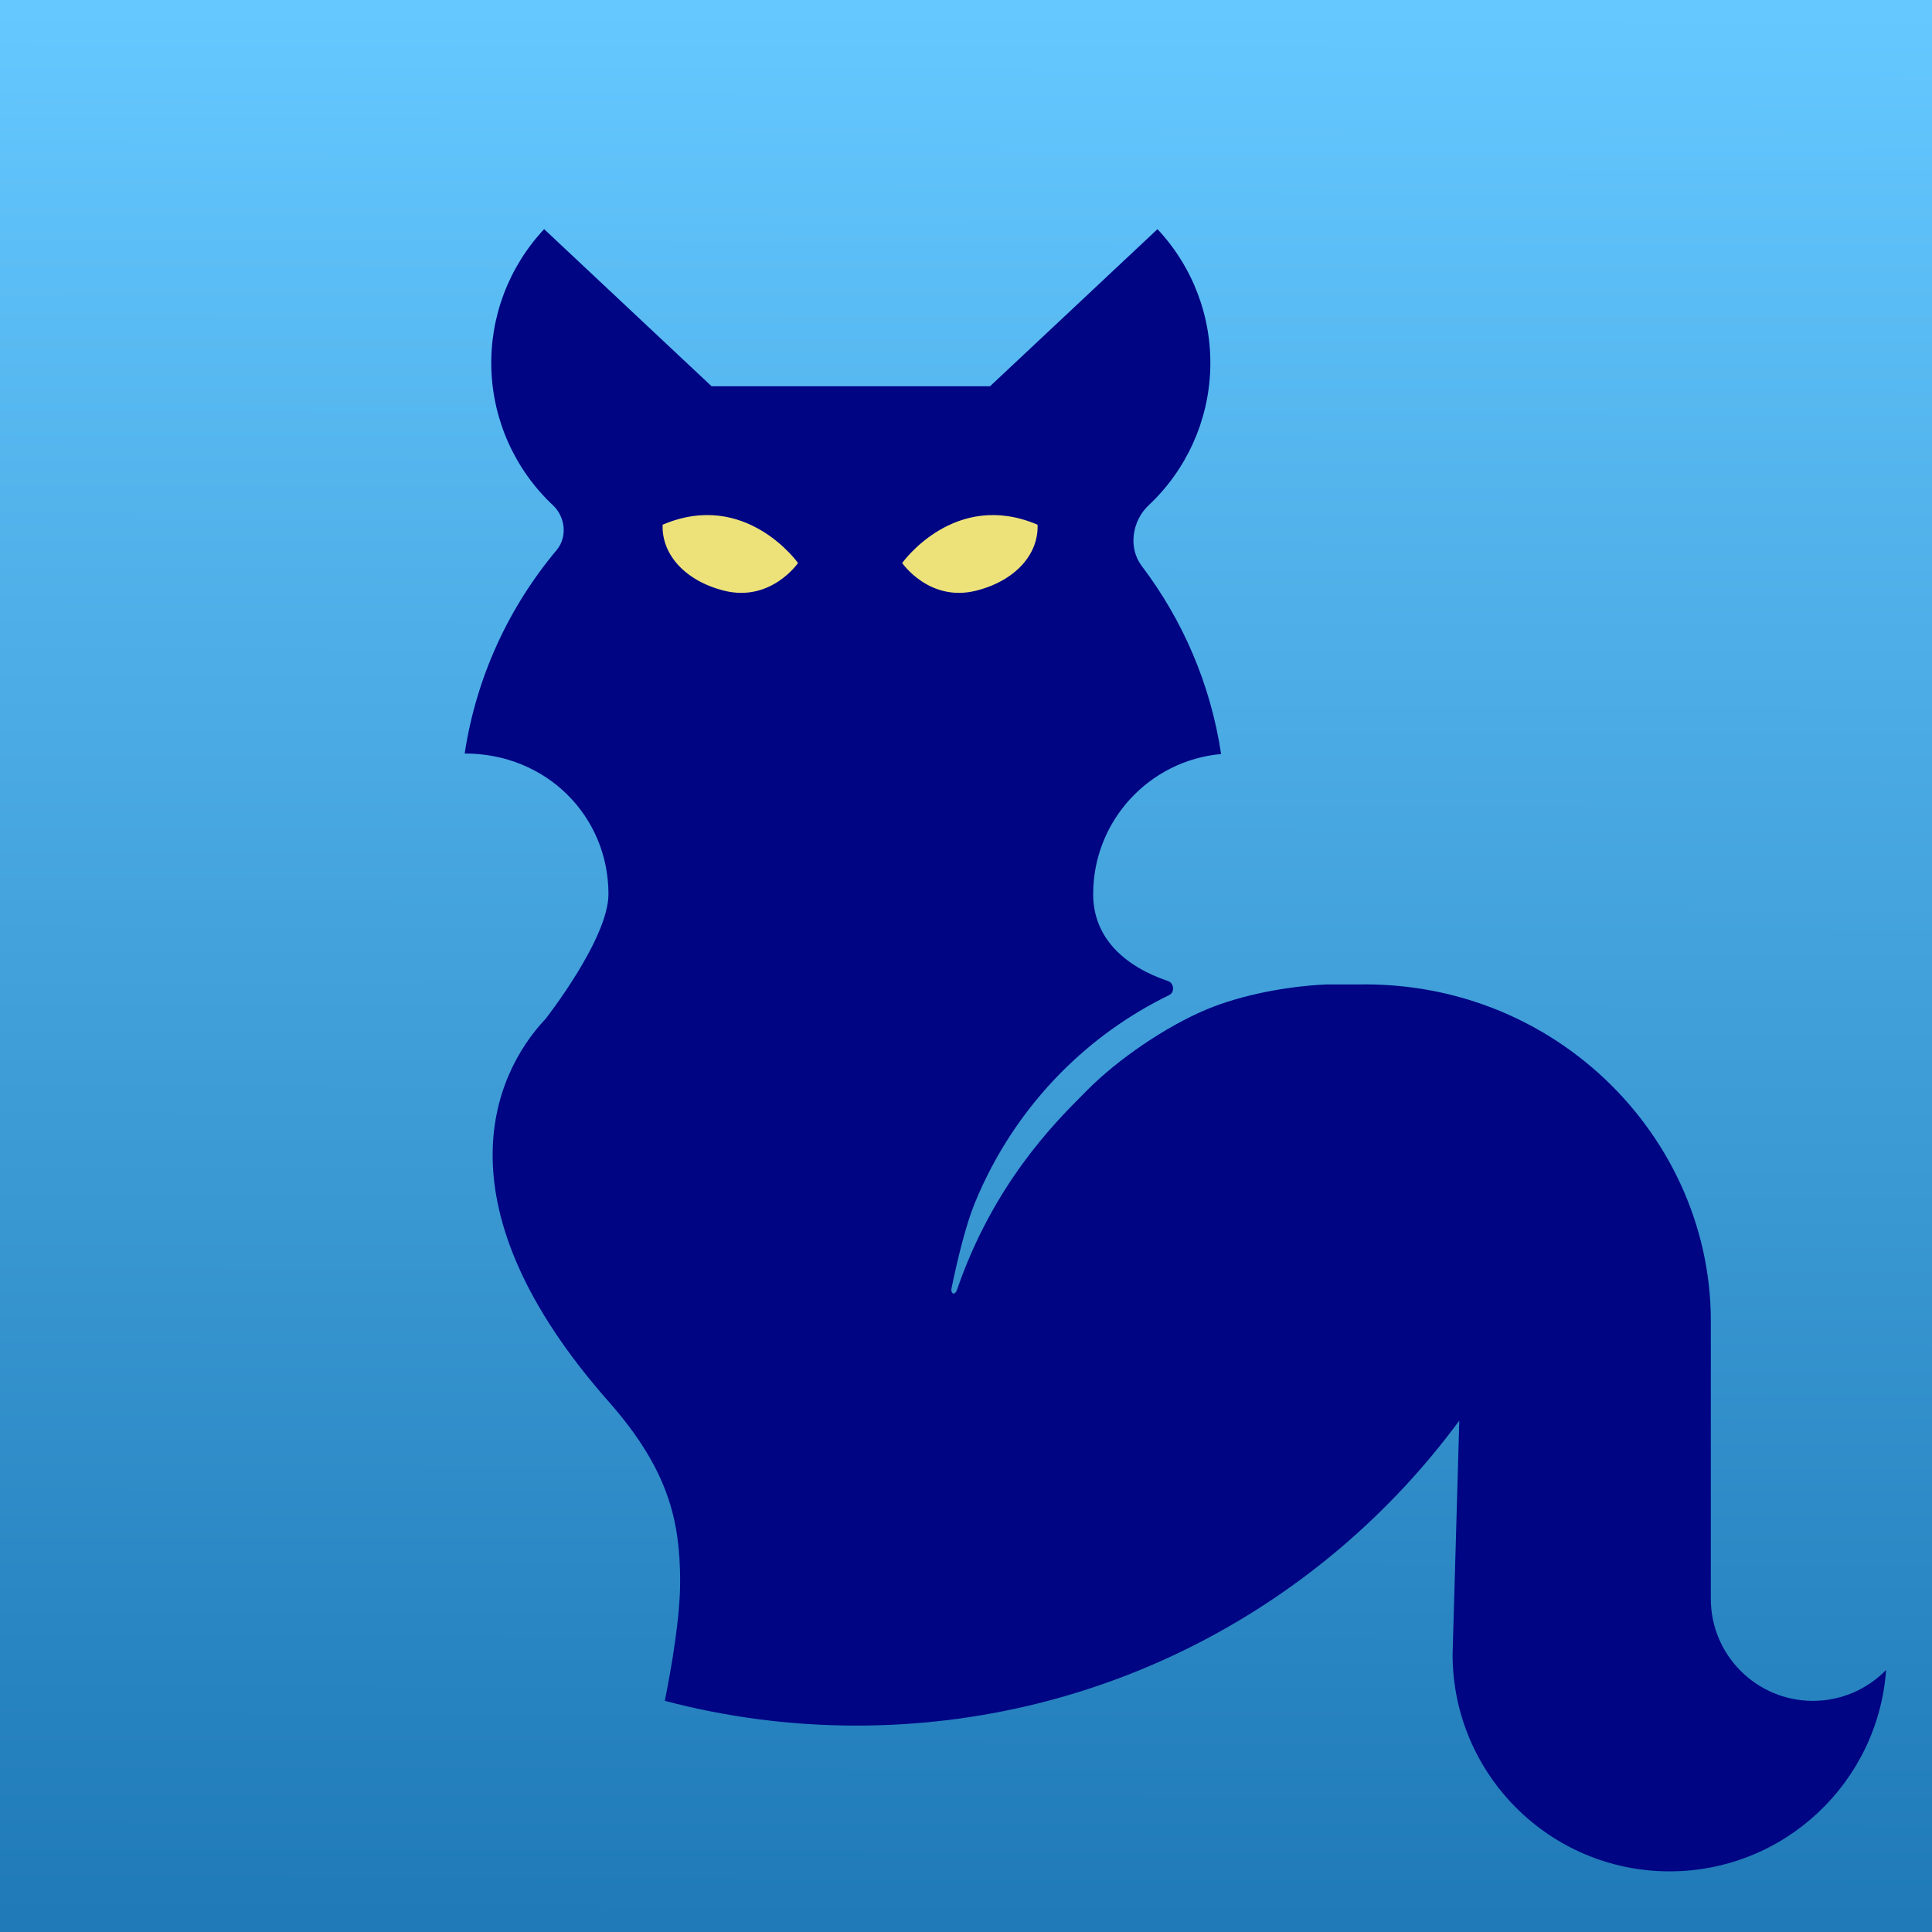
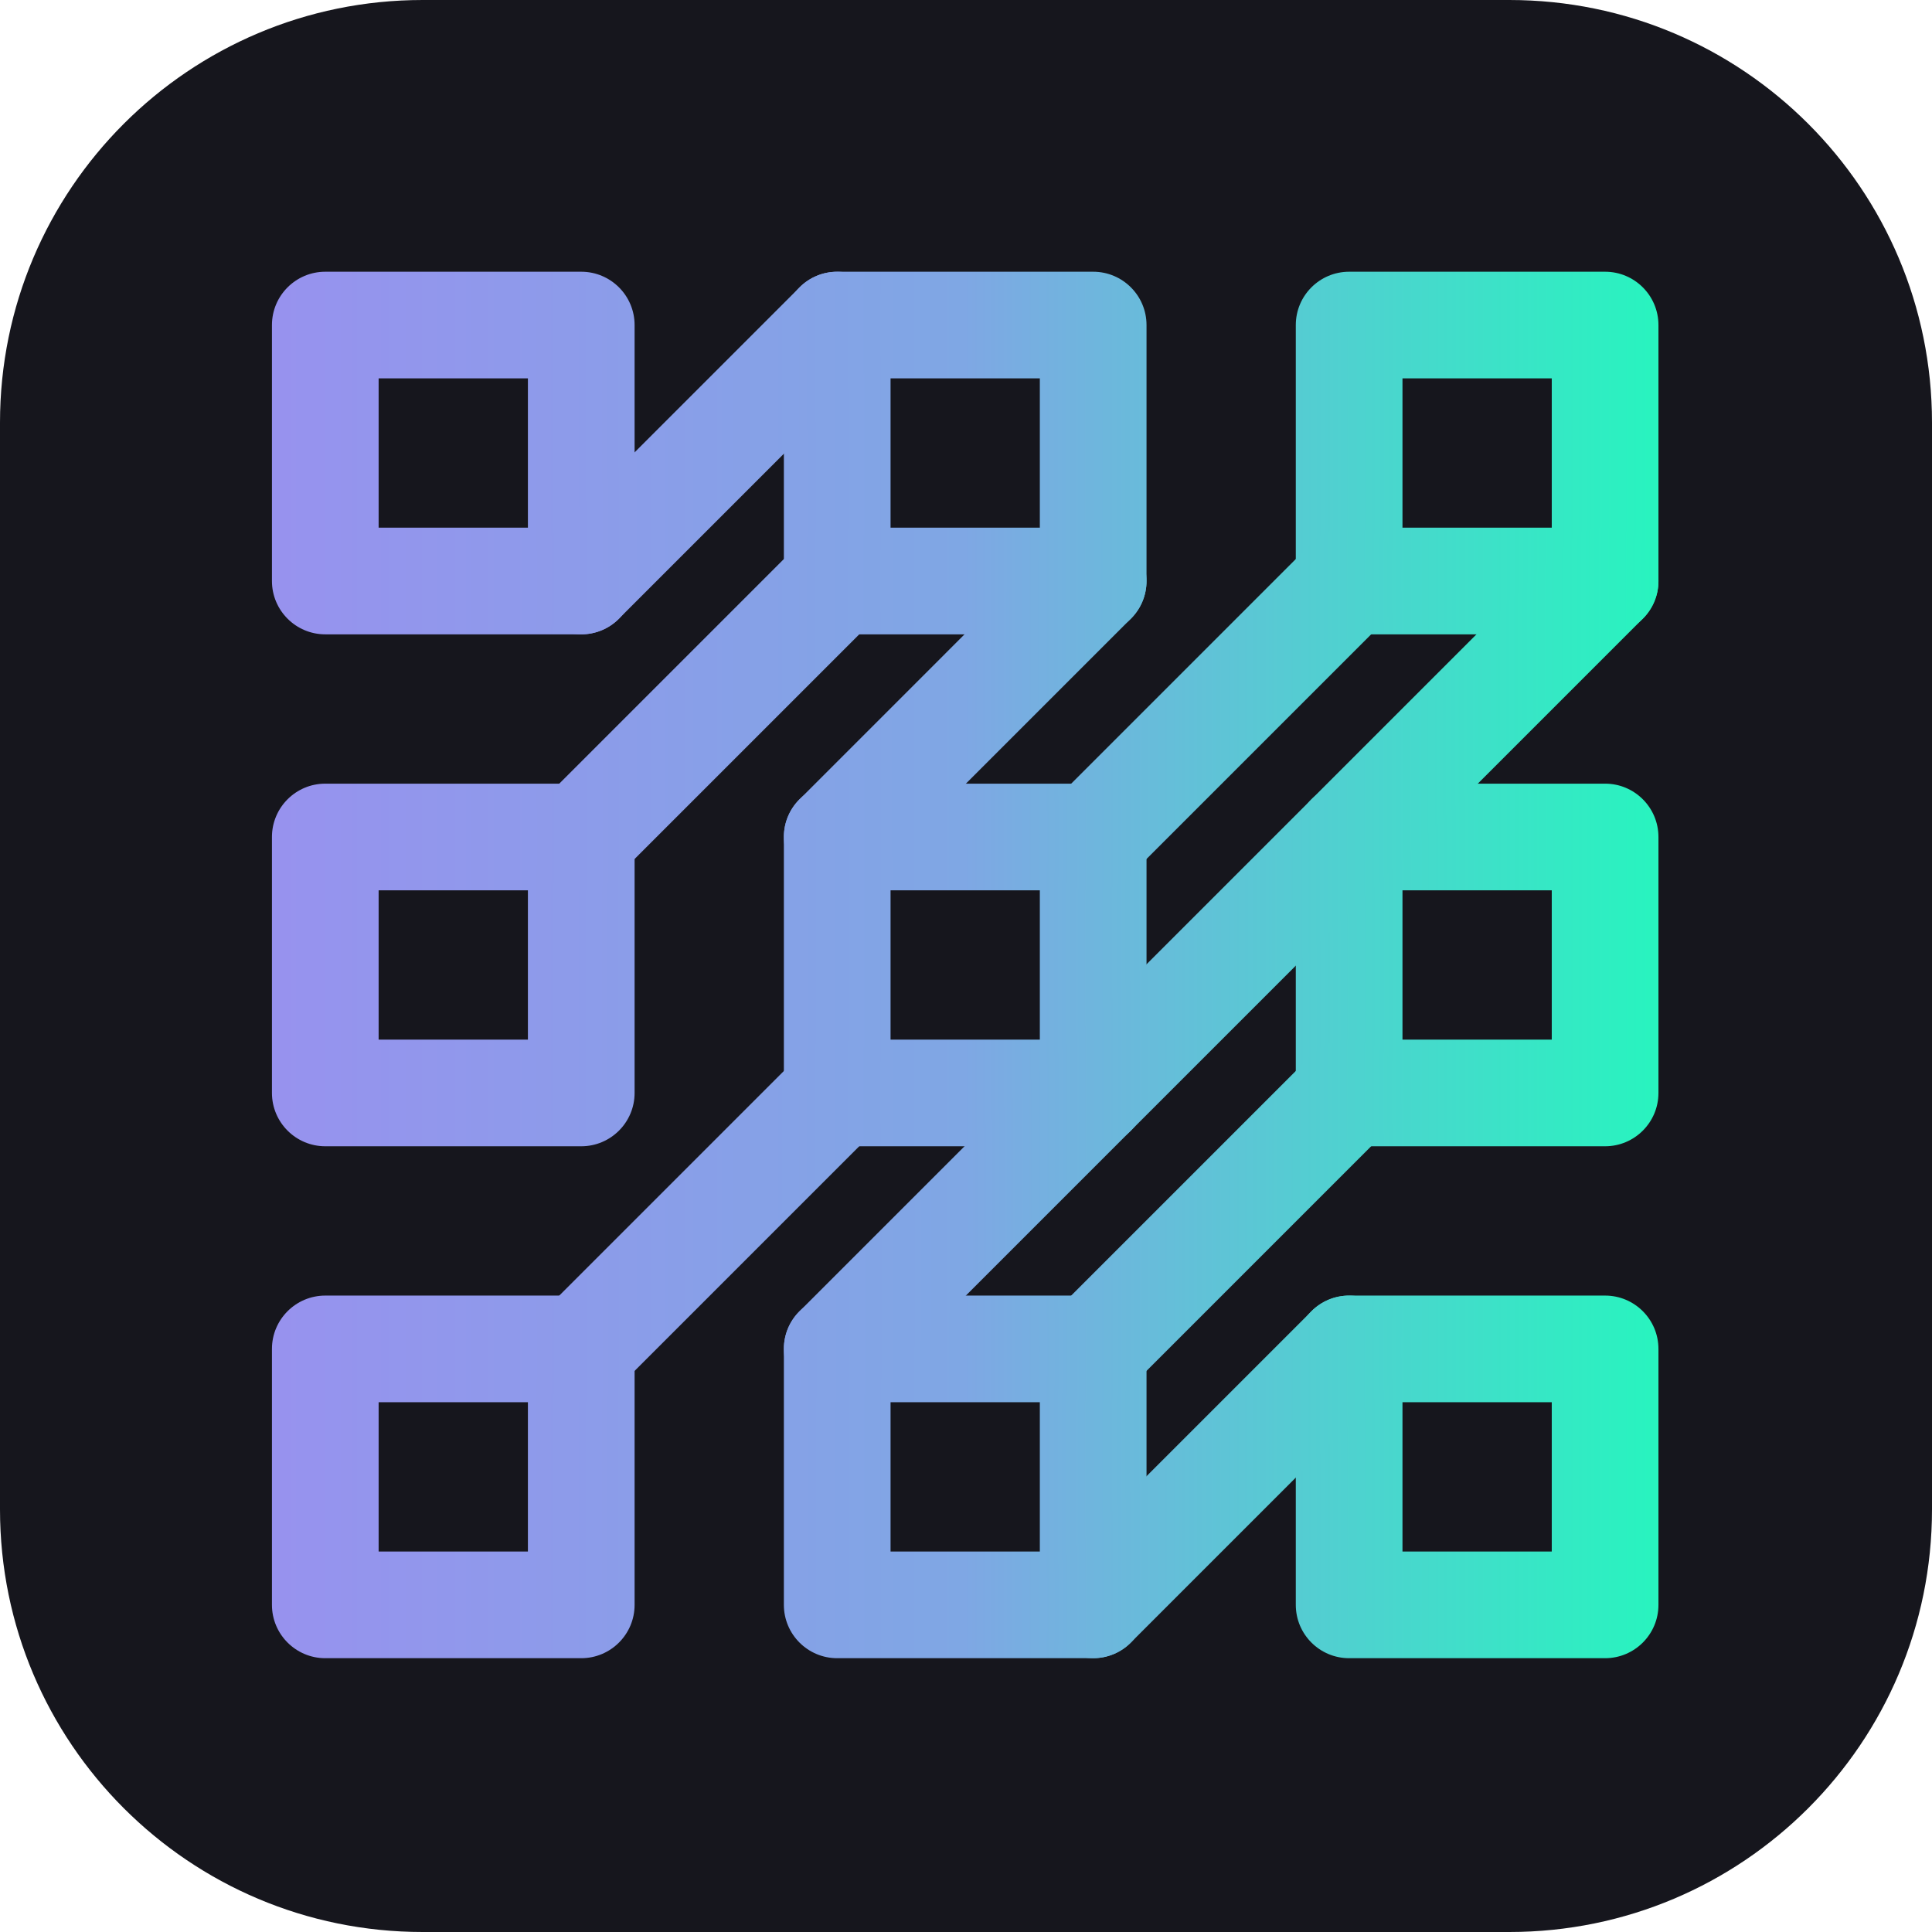
<svg xmlns="http://www.w3.org/2000/svg" width="512" height="512" viewBox="0 0 512 512">
-   <defs>
-     <linearGradient id="g" x1="243.064" y1="508.714" x2="243.966" y2="2.464" gradientUnits="userSpaceOnUse">
-       <stop offset="0" stop-color="#1f7ab7" />
-       <stop offset="1" stop-color="#65c8ff" />
-     </linearGradient>
-   </defs>
-   <rect width="512" height="512" fill="url(#g)" />
-   <rect fill="#ede27a" width="125.577" height="39.661" x="164.966" y="121.892" />
-   <path fill-rule="evenodd" fill="#000584" d="M 262.374,102.358 H 188.573 L 144.205,60.726 c -9.394,10.011 -14.426,23.345 -13.99,37.066 0.437,13.722 6.306,26.708 16.318,36.102 3.305,3.102 3.885,8.417 0.974,11.89 -12.626,15.063 -21.282,33.565 -24.359,53.899 21.757,0 38.1,16.677 38.1,37.261 0,11.847 -16.66,33.058 -16.66,33.058 -14.372,15.212 -28.572,50.082 16.66,101.374 15.967,18.105 18.936,31.644 18.995,47.524 0.035,9.541 -2.242,22.785 -4.065,31.837 16.209,4.281 33.232,6.562 50.787,6.562 65.547,0 123.665,-31.804 159.765,-80.823 l -1.779,61.936 c 0,31.765 25.751,57.514 57.514,57.514 30.372,0 55.245,-23.541 57.369,-53.371 -4.916,5.05 -11.788,8.187 -19.392,8.187 -14.944,0 -27.059,-12.113 -27.059,-27.057 v -73.665 c 0,-25.361 -11.3,-49.043 -29.742,-65.614 -9.27,-8.33 -20.348,-14.865 -32.699,-18.912 -9.608,-3.147 -19.988,-4.791 -30.892,-4.604 h -8.415 c -10.237,0.432 -22.492,2.683 -31.975,6.66 -10.605,4.447 -23.405,13.132 -31.52,21.35 -0.373,0.377 -0.776,0.78 -1.207,1.213 -7.526,7.55 -23.74,23.818 -33.299,51.658 -0.6,1.748 -1.759,1.02 -1.478,-0.338 1.644,-7.949 3.796,-16.792 6.179,-22.614 5.273,-12.891 13.001,-24.6 22.746,-34.467 8.373,-8.479 18.097,-15.452 28.747,-20.633 1.536,-0.748 1.335,-3.183 -0.286,-3.73 -11.134,-3.764 -19.841,-11.154 -19.841,-23.042 0,-19.448 14.897,-35.418 33.903,-37.12 -2.78,-18.533 -10.195,-35.55 -21.026,-49.833 -3.657,-4.823 -2.576,-11.956 1.837,-16.098 10.011,-9.394 15.883,-22.38 16.318,-36.102 0.435,-13.722 -4.595,-27.055 -13.989,-37.066 z m -86.769,36.698 c -0.295,7.93 6.021,14.906 16.301,17.483 12.387,3.106 19.58,-7.334 19.58,-7.334 0,0 -13.871,-19.549 -35.881,-10.149 z m 83.062,17.483 c 10.28,-2.577 16.595,-9.553 16.301,-17.483 -22.009,-9.4 -35.88,10.149 -35.88,10.149 0,0 7.192,10.44 19.58,7.334 z" />
+   <rect width="512" height="512" rx="112" fill="#16161d" />
+   <svg x="72" y="72" width="368" height="368" viewBox="0 0 160 160" style="fill-rule:evenodd;clip-rule:evenodd;stroke-linejoin:round;stroke-miterlimit:2">
+     <g transform="matrix(1,0,0,1,-5632.71,-2395.7)">
+       <g transform="matrix(1.46353,0,0,2.94925,-16423.4,-2364.82)">
+         <g transform="matrix(2.01516,0,0,1,7358.66,899.808)">
+           <g transform="matrix(0.2,0,0,0.2,3043.2,563.223)">
+             <path d="M3989.42,766L3989.42,816C3989.42,821.753 3984.75,826.417 3979,826.417L3929,826.417C3923.25,826.417 3918.58,821.753 3918.58,816L3918.58,766C3918.58,760.247 3923.25,755.583 3929,755.583L3979,755.583C3984.75,755.583 3989.42,760.247 3989.42,766ZM3968.58,776.417L3939.42,776.417L3939.42,805.583L3968.58,805.583L3968.58,776.417Z" style="fill:url(#_Linear1);" />
+           </g>
+           <g transform="matrix(0.2,0,0,0.2,3063.2,563.223)">
+             <path d="M3989.42,766L3989.42,816C3989.42,821.753 3984.75,826.417 3979,826.417L3929,826.417C3923.25,826.417 3918.58,821.753 3918.58,816L3918.58,766C3918.58,760.247 3923.25,755.583 3929,755.583L3979,755.583C3984.75,755.583 3989.42,760.247 3989.42,766ZM3968.58,776.417L3939.42,776.417L3939.42,805.583L3968.58,805.583L3968.58,776.417Z" style="fill:url(#_Linear2);" />
+           </g>
+           <g transform="matrix(0.2,0,0,0.2,3083.2,563.223)">
+             <path d="M3989.42,766L3989.42,816C3989.42,821.753 3984.75,826.417 3979,826.417L3929,826.417C3923.25,826.417 3918.58,821.753 3918.58,816L3918.58,766C3918.58,760.247 3923.25,755.583 3929,755.583L3979,755.583C3984.75,755.583 3989.42,760.247 3989.42,766ZM3968.58,776.417L3939.42,776.417L3939.42,805.583L3968.58,805.583L3968.58,776.417Z" style="fill:url(#_Linear3);" />
+           </g>
+           <g transform="matrix(0.2,0,0,0.2,3043.2,583.223)">
+             <path d="M3989.42,766L3989.42,816C3989.42,821.753 3984.75,826.417 3979,826.417L3929,826.417C3923.25,826.417 3918.58,821.753 3918.58,816L3918.58,766C3918.58,760.247 3923.25,755.583 3929,755.583L3979,755.583C3984.75,755.583 3989.42,760.247 3989.42,766ZM3968.58,776.417L3939.42,776.417L3939.42,805.583L3968.58,805.583L3968.58,776.417Z" style="fill:url(#_Linear4);" />
+           </g>
+           <g transform="matrix(0.2,0,0,0.2,3063.2,583.223)">
+             <path d="M3989.42,766L3989.42,816C3989.42,821.753 3984.75,826.417 3979,826.417L3929,826.417C3923.25,826.417 3918.58,821.753 3918.58,816L3918.58,766C3918.58,760.247 3923.25,755.583 3929,755.583L3979,755.583C3984.75,755.583 3989.42,760.247 3989.42,766ZM3968.58,776.417L3939.42,776.417L3939.42,805.583L3968.58,805.583L3968.58,776.417Z" style="fill:url(#_Linear5);" />
+           </g>
+           <g transform="matrix(0.2,0,0,0.2,3083.2,583.223)">
+             <path d="M3989.42,766L3989.42,816C3989.42,821.753 3984.75,826.417 3979,826.417L3929,826.417C3923.25,826.417 3918.58,821.753 3918.58,816L3918.58,766C3918.58,760.247 3923.25,755.583 3929,755.583L3979,755.583C3984.75,755.583 3989.42,760.247 3989.42,766ZM3968.58,776.417L3939.42,776.417L3939.42,805.583L3968.58,805.583L3968.58,776.417Z" style="fill:url(#_Linear6);" />
+           </g>
+           <g transform="matrix(0.2,0,0,0.2,3043.2,603.223)">
+             <path d="M3989.42,766L3989.42,816C3989.42,821.753 3984.75,826.417 3979,826.417L3929,826.417C3923.25,826.417 3918.58,821.753 3918.58,816L3918.58,766C3918.58,760.247 3923.25,755.583 3929,755.583L3979,755.583C3984.75,755.583 3989.42,760.247 3989.42,766ZM3968.58,776.417L3939.42,776.417L3939.42,805.583L3968.58,805.583L3968.58,776.417Z" style="fill:url(#_Linear7);" />
+           </g>
+           <g transform="matrix(0.2,0,0,0.2,3063.2,603.223)">
+             <path d="M3989.42,766L3989.42,816C3989.42,821.753 3984.75,826.417 3979,826.417L3929,826.417C3923.25,826.417 3918.58,821.753 3918.58,816L3918.58,766C3918.58,760.247 3923.25,755.583 3929,755.583L3979,755.583C3984.75,755.583 3989.42,760.247 3989.42,766ZM3968.58,776.417L3939.42,776.417L3939.42,805.583L3968.58,805.583L3968.58,776.417Z" style="fill:url(#_Linear8);" />
+           </g>
+           <g transform="matrix(0.2,0,0,0.2,3083.2,603.223)">
+             <path d="M3989.42,766L3989.42,816C3989.42,821.753 3984.75,826.417 3979,826.417L3929,826.417C3923.25,826.417 3918.58,821.753 3918.58,816L3918.58,766C3918.58,760.247 3923.25,755.583 3929,755.583L3979,755.583C3984.75,755.583 3989.42,760.247 3989.42,766ZM3968.58,776.417L3939.42,776.417L3939.42,805.583L3968.58,805.583L3968.58,776.417Z" style="fill:url(#_Linear9);" />
+           </g>
+           <g transform="matrix(1,0,0,1,0,0.423245)">
+             <path d="M3847.53,714.527C3848.34,713.714 3849.66,713.714 3850.47,714.527C3851.29,715.34 3851.29,716.66 3850.47,717.473L3840.47,727.473C3839.66,728.286 3838.34,728.286 3837.53,727.473C3836.71,726.66 3836.71,725.34 3837.53,724.527L3847.53,714.527Z" style="fill:url(#_Linear10);" />
+           </g>
+           <g transform="matrix(1,0,0,1,0,0.423245)">
+             <path d="M3847.53,724.527C3848.34,723.714 3849.66,723.714 3850.47,724.527C3851.29,725.34 3851.29,726.66 3850.47,727.473L3840.47,737.473C3839.66,738.286 3838.34,738.286 3837.53,737.473C3836.71,736.66 3836.71,735.34 3837.53,734.527L3847.53,724.527Z" style="fill:url(#_Linear11);" />
+           </g>
+           <g transform="matrix(1,0,0,1,0,0.423245)">
+             <path d="M3867.53,724.527C3868.34,723.714 3869.66,723.714 3870.47,724.527C3871.29,725.34 3871.29,726.66 3870.47,727.473L3860.47,737.473C3859.66,738.286 3858.34,738.286 3857.53,737.473C3856.71,736.66 3856.71,735.34 3857.53,734.527L3867.53,724.527Z" style="fill:url(#_Linear12);" />
+           </g>
+           <g transform="matrix(1,0,0,1,0,0.423245)">
+             <path d="M3857.53,724.527C3858.34,723.714 3859.66,723.714 3860.47,724.527C3861.29,725.34 3861.29,726.66 3860.47,727.473L3850.47,737.473C3849.66,738.286 3848.34,738.286 3847.53,737.473C3846.71,736.66 3846.71,735.34 3847.53,734.527L3857.53,724.527Z" style="fill:url(#_Linear13);" />
+           </g>
+           <g transform="matrix(1,0,0,1,0,0.423245)">
+             <path d="M3877.53,724.527C3878.34,723.714 3879.66,723.714 3880.47,724.527C3881.29,725.34 3881.29,726.66 3880.47,727.473L3850.47,757.473C3849.66,758.286 3848.34,758.286 3847.53,757.473C3846.71,756.66 3846.71,755.34 3847.53,754.527L3877.53,724.527Z" style="fill:url(#_Linear14);" />
+           </g>
+           <g transform="matrix(1,0,0,1,0,0.423245)">
+             <path d="M3867.53,744.527C3868.34,743.714 3869.66,743.714 3870.47,744.527C3871.29,745.34 3871.29,746.66 3870.47,747.473L3860.47,757.473C3859.66,758.286 3858.34,758.286 3857.53,757.473C3856.71,756.66 3856.71,755.34 3857.53,754.527L3867.53,744.527Z" style="fill:url(#_Linear15);" />
+           </g>
+           <g transform="matrix(1,0,0,1,0,0.423245)">
+             <path d="M3867.53,754.527C3868.34,753.714 3869.66,753.714 3870.47,754.527C3871.29,755.34 3871.29,756.66 3870.47,757.473L3860.47,767.473C3859.66,768.286 3858.34,768.286 3857.53,767.473C3856.71,766.66 3856.71,765.34 3857.53,764.527L3867.53,754.527Z" style="fill:url(#_Linear16);" />
+           </g>
+           <g transform="matrix(1,0,0,1,0,0.423245)">
+             <path d="M3847.53,744.527C3848.34,743.714 3849.66,743.714 3850.47,744.527C3851.29,745.34 3851.29,746.66 3850.47,747.473L3840.47,757.473C3839.66,758.286 3838.34,758.286 3837.53,757.473C3836.71,756.66 3836.71,755.34 3837.53,754.527L3847.53,744.527Z" style="fill:url(#_Linear17);" />
+           </g>
+         </g>
+       </g>
+     </g>
+     <defs>
+       <linearGradient id="_Linear1" x1="0" y1="0" x2="1" y2="0" gradientUnits="userSpaceOnUse" gradientTransform="matrix(320.121,0,0,320.121,3887.11,891)">
+         <stop offset="0" style="stop-color:rgb(157,141,241);stop-opacity:1" />
+         <stop offset="0.52" style="stop-color:rgb(127,167,228);stop-opacity:1" />
+         <stop offset="1" style="stop-color:rgb(28,254,186);stop-opacity:1" />
+       </linearGradient>
+       <linearGradient id="_Linear2" x1="0" y1="0" x2="1" y2="0" gradientUnits="userSpaceOnUse" gradientTransform="matrix(320.121,0,0,320.121,3787.11,891)">
+         <stop offset="0" style="stop-color:rgb(157,141,241);stop-opacity:1" />
+         <stop offset="0.52" style="stop-color:rgb(127,167,228);stop-opacity:1" />
+         <stop offset="1" style="stop-color:rgb(28,254,186);stop-opacity:1" />
+       </linearGradient>
+       <linearGradient id="_Linear3" x1="0" y1="0" x2="1" y2="0" gradientUnits="userSpaceOnUse" gradientTransform="matrix(320.121,0,0,320.121,3687.11,891)">
+         <stop offset="0" style="stop-color:rgb(157,141,241);stop-opacity:1" />
+         <stop offset="0.52" style="stop-color:rgb(127,167,228);stop-opacity:1" />
+         <stop offset="1" style="stop-color:rgb(28,254,186);stop-opacity:1" />
+       </linearGradient>
+       <linearGradient id="_Linear4" x1="0" y1="0" x2="1" y2="0" gradientUnits="userSpaceOnUse" gradientTransform="matrix(320.121,0,0,320.121,3887.11,791)">
+         <stop offset="0" style="stop-color:rgb(157,141,241);stop-opacity:1" />
+         <stop offset="0.52" style="stop-color:rgb(127,167,228);stop-opacity:1" />
+         <stop offset="1" style="stop-color:rgb(28,254,186);stop-opacity:1" />
+       </linearGradient>
+       <linearGradient id="_Linear5" x1="0" y1="0" x2="1" y2="0" gradientUnits="userSpaceOnUse" gradientTransform="matrix(320.121,0,0,320.121,3787.11,791)">
+         <stop offset="0" style="stop-color:rgb(157,141,241);stop-opacity:1" />
+         <stop offset="0.52" style="stop-color:rgb(127,167,228);stop-opacity:1" />
+         <stop offset="1" style="stop-color:rgb(28,254,186);stop-opacity:1" />
+       </linearGradient>
+       <linearGradient id="_Linear6" x1="0" y1="0" x2="1" y2="0" gradientUnits="userSpaceOnUse" gradientTransform="matrix(320.121,0,0,320.121,3687.11,791)">
+         <stop offset="0" style="stop-color:rgb(157,141,241);stop-opacity:1" />
+         <stop offset="0.52" style="stop-color:rgb(127,167,228);stop-opacity:1" />
+         <stop offset="1" style="stop-color:rgb(28,254,186);stop-opacity:1" />
+       </linearGradient>
+       <linearGradient id="_Linear7" x1="0" y1="0" x2="1" y2="0" gradientUnits="userSpaceOnUse" gradientTransform="matrix(320.121,0,0,320.121,3887.11,691)">
+         <stop offset="0" style="stop-color:rgb(157,141,241);stop-opacity:1" />
+         <stop offset="0.52" style="stop-color:rgb(127,167,228);stop-opacity:1" />
+         <stop offset="1" style="stop-color:rgb(28,254,186);stop-opacity:1" />
+       </linearGradient>
+       <linearGradient id="_Linear8" x1="0" y1="0" x2="1" y2="0" gradientUnits="userSpaceOnUse" gradientTransform="matrix(320.121,0,0,320.121,3787.11,691)">
+         <stop offset="0" style="stop-color:rgb(157,141,241);stop-opacity:1" />
+         <stop offset="0.52" style="stop-color:rgb(127,167,228);stop-opacity:1" />
+         <stop offset="1" style="stop-color:rgb(28,254,186);stop-opacity:1" />
+       </linearGradient>
+       <linearGradient id="_Linear9" x1="0" y1="0" x2="1" y2="0" gradientUnits="userSpaceOnUse" gradientTransform="matrix(320.121,0,0,320.121,3687.11,691)">
+         <stop offset="0" style="stop-color:rgb(157,141,241);stop-opacity:1" />
+         <stop offset="0.52" style="stop-color:rgb(127,167,228);stop-opacity:1" />
+         <stop offset="1" style="stop-color:rgb(28,254,186);stop-opacity:1" />
+       </linearGradient>
+       <linearGradient id="_Linear10" x1="0" y1="0" x2="1" y2="0" gradientUnits="userSpaceOnUse" gradientTransform="matrix(64.0242,0,0,64.0242,3820.62,741)">
+         <stop offset="0" style="stop-color:rgb(157,141,241);stop-opacity:1" />
+         <stop offset="0.52" style="stop-color:rgb(127,167,228);stop-opacity:1" />
+         <stop offset="1" style="stop-color:rgb(28,254,186);stop-opacity:1" />
+       </linearGradient>
+       <linearGradient id="_Linear11" x1="0" y1="0" x2="1" y2="0" gradientUnits="userSpaceOnUse" gradientTransform="matrix(64.0242,0,0,64.0242,3820.62,741)">
+         <stop offset="0" style="stop-color:rgb(157,141,241);stop-opacity:1" />
+         <stop offset="0.52" style="stop-color:rgb(127,167,228);stop-opacity:1" />
+         <stop offset="1" style="stop-color:rgb(28,254,186);stop-opacity:1" />
+       </linearGradient>
+       <linearGradient id="_Linear12" x1="0" y1="0" x2="1" y2="0" gradientUnits="userSpaceOnUse" gradientTransform="matrix(64.0242,0,0,64.0242,3820.62,741)">
+         <stop offset="0" style="stop-color:rgb(157,141,241);stop-opacity:1" />
+         <stop offset="0.52" style="stop-color:rgb(127,167,228);stop-opacity:1" />
+         <stop offset="1" style="stop-color:rgb(28,254,186);stop-opacity:1" />
+       </linearGradient>
+       <linearGradient id="_Linear13" x1="0" y1="0" x2="1" y2="0" gradientUnits="userSpaceOnUse" gradientTransform="matrix(64.0242,0,0,64.0242,3820.62,741)">
+         <stop offset="0" style="stop-color:rgb(157,141,241);stop-opacity:1" />
+         <stop offset="0.52" style="stop-color:rgb(127,167,228);stop-opacity:1" />
+         <stop offset="1" style="stop-color:rgb(28,254,186);stop-opacity:1" />
+       </linearGradient>
+       <linearGradient id="_Linear14" x1="0" y1="0" x2="1" y2="0" gradientUnits="userSpaceOnUse" gradientTransform="matrix(64.0242,0,0,64.0242,3820.62,741)">
+         <stop offset="0" style="stop-color:rgb(157,141,241);stop-opacity:1" />
+         <stop offset="0.52" style="stop-color:rgb(127,167,228);stop-opacity:1" />
+         <stop offset="1" style="stop-color:rgb(28,254,186);stop-opacity:1" />
+       </linearGradient>
+       <linearGradient id="_Linear15" x1="0" y1="0" x2="1" y2="0" gradientUnits="userSpaceOnUse" gradientTransform="matrix(64.0242,0,0,64.0242,3820.62,741)">
+         <stop offset="0" style="stop-color:rgb(157,141,241);stop-opacity:1" />
+         <stop offset="0.52" style="stop-color:rgb(127,167,228);stop-opacity:1" />
+         <stop offset="1" style="stop-color:rgb(28,254,186);stop-opacity:1" />
+       </linearGradient>
+       <linearGradient id="_Linear16" x1="0" y1="0" x2="1" y2="0" gradientUnits="userSpaceOnUse" gradientTransform="matrix(64.0242,0,0,64.0242,3820.62,741)">
+         <stop offset="0" style="stop-color:rgb(157,141,241);stop-opacity:1" />
+         <stop offset="0.52" style="stop-color:rgb(127,167,228);stop-opacity:1" />
+         <stop offset="1" style="stop-color:rgb(28,254,186);stop-opacity:1" />
+       </linearGradient>
+       <linearGradient id="_Linear17" x1="0" y1="0" x2="1" y2="0" gradientUnits="userSpaceOnUse" gradientTransform="matrix(64.0242,0,0,64.0242,3820.62,741)">
+         <stop offset="0" style="stop-color:rgb(157,141,241);stop-opacity:1" />
+         <stop offset="0.52" style="stop-color:rgb(127,167,228);stop-opacity:1" />
+         <stop offset="1" style="stop-color:rgb(28,254,186);stop-opacity:1" />
+       </linearGradient>
+     </defs>
+   </svg>
</svg>
